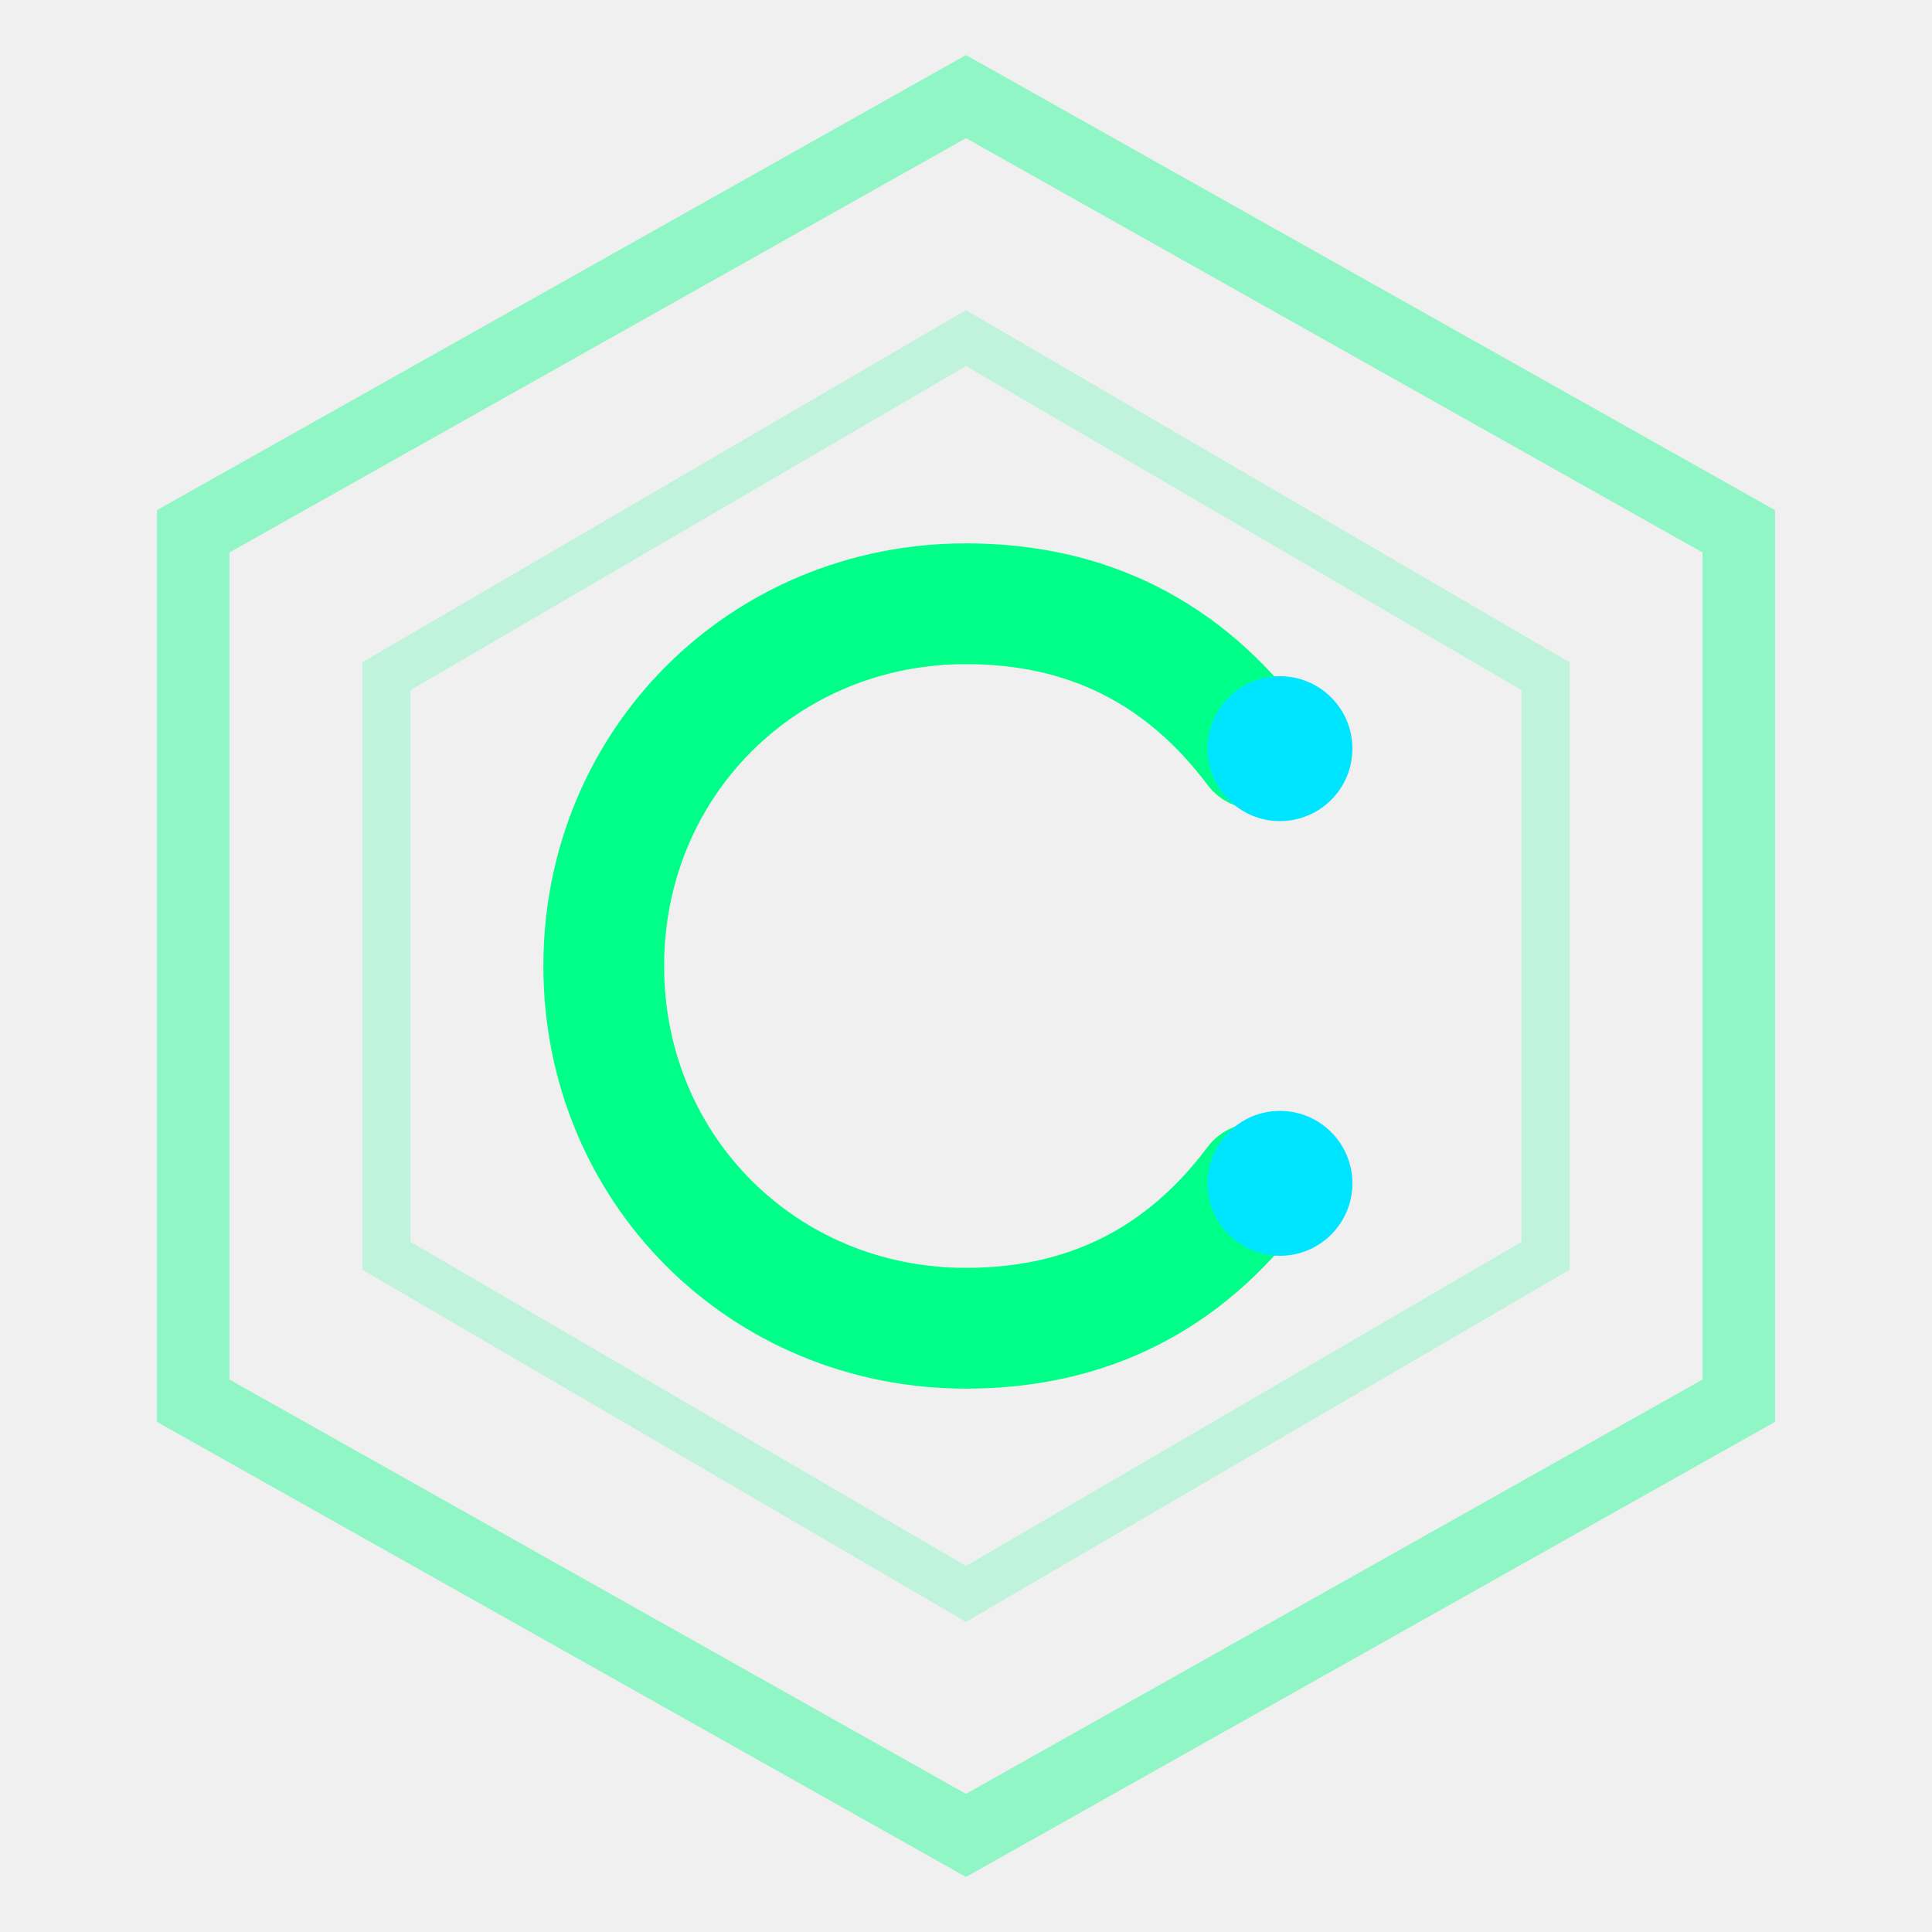
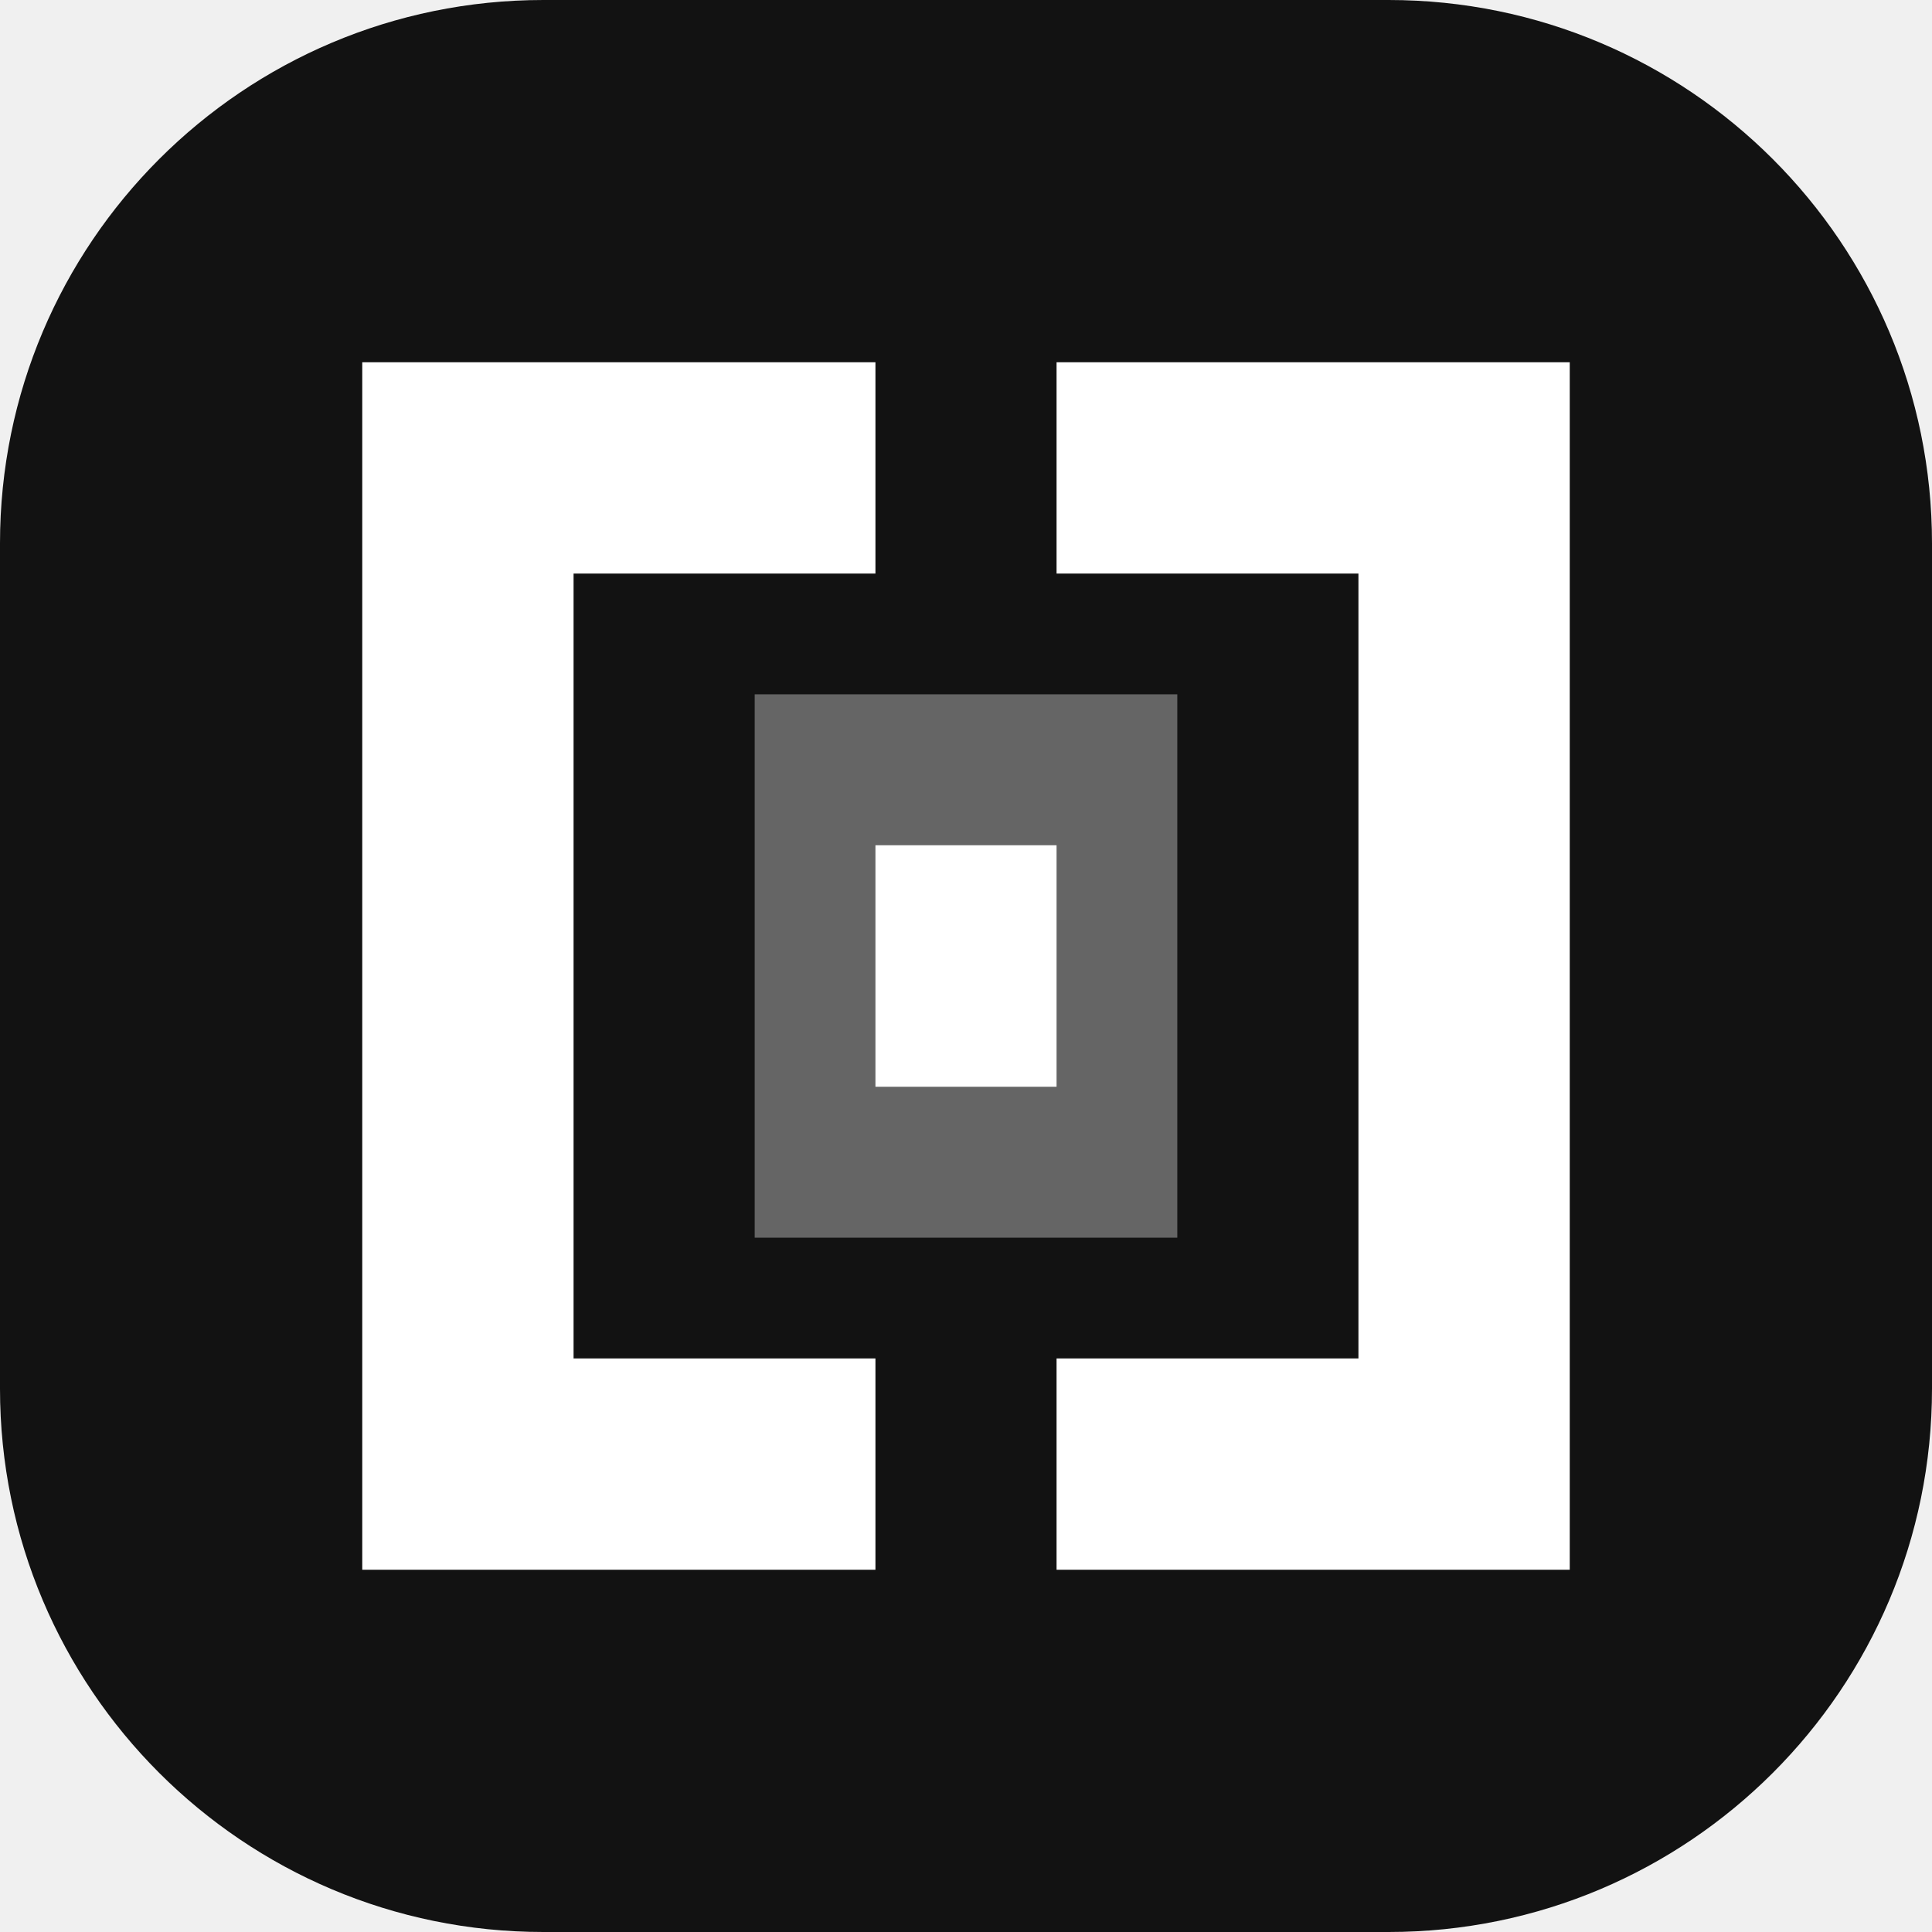
- <svg xmlns="http://www.w3.org/2000/svg" viewBox="0 0 40 40" fill="none">
-   <path d="M20 2L36 11V29L20 38L4 29V11L20 2Z" stroke="#00FF88" stroke-width="1.5" fill="none" opacity="0.4" />
-   <path d="M20 7L32 14V26L20 33L8 26V14L20 7Z" stroke="#00FF88" stroke-width="1" fill="none" opacity="0.2" />
-   <path d="M26 15.5C24.5 13.5 22.5 12.5 20 12.5C15.8 12.5 12.5 15.8 12.5 20C12.5 24.2 15.8 27.5 20 27.5C22.5 27.5 24.5 26.5 26 24.5" stroke="#00FF88" stroke-width="2.5" stroke-linecap="round" fill="none" />
-   <circle cx="26.5" cy="15.5" r="1.5" fill="#00E5FF" />
-   <circle cx="26.5" cy="24.5" r="1.5" fill="#00E5FF" />
+ <svg xmlns="http://www.w3.org/2000/svg" viewBox="0 0 64 64">
+   <rect width="64" height="64" rx="18" fill="#121212" />
+   <path fill="#ffffff" d="M12 12h17v7h-10v26h10v7H12V12Zm40 0v40H35v-7h10V19H35v-7h17Z" />
+   <path fill="#ffffff" opacity=".35" d="M25 23h14v18H25z" />
+   <path fill="#ffffff" d="M29 28h6v8h-6z" />
</svg>
